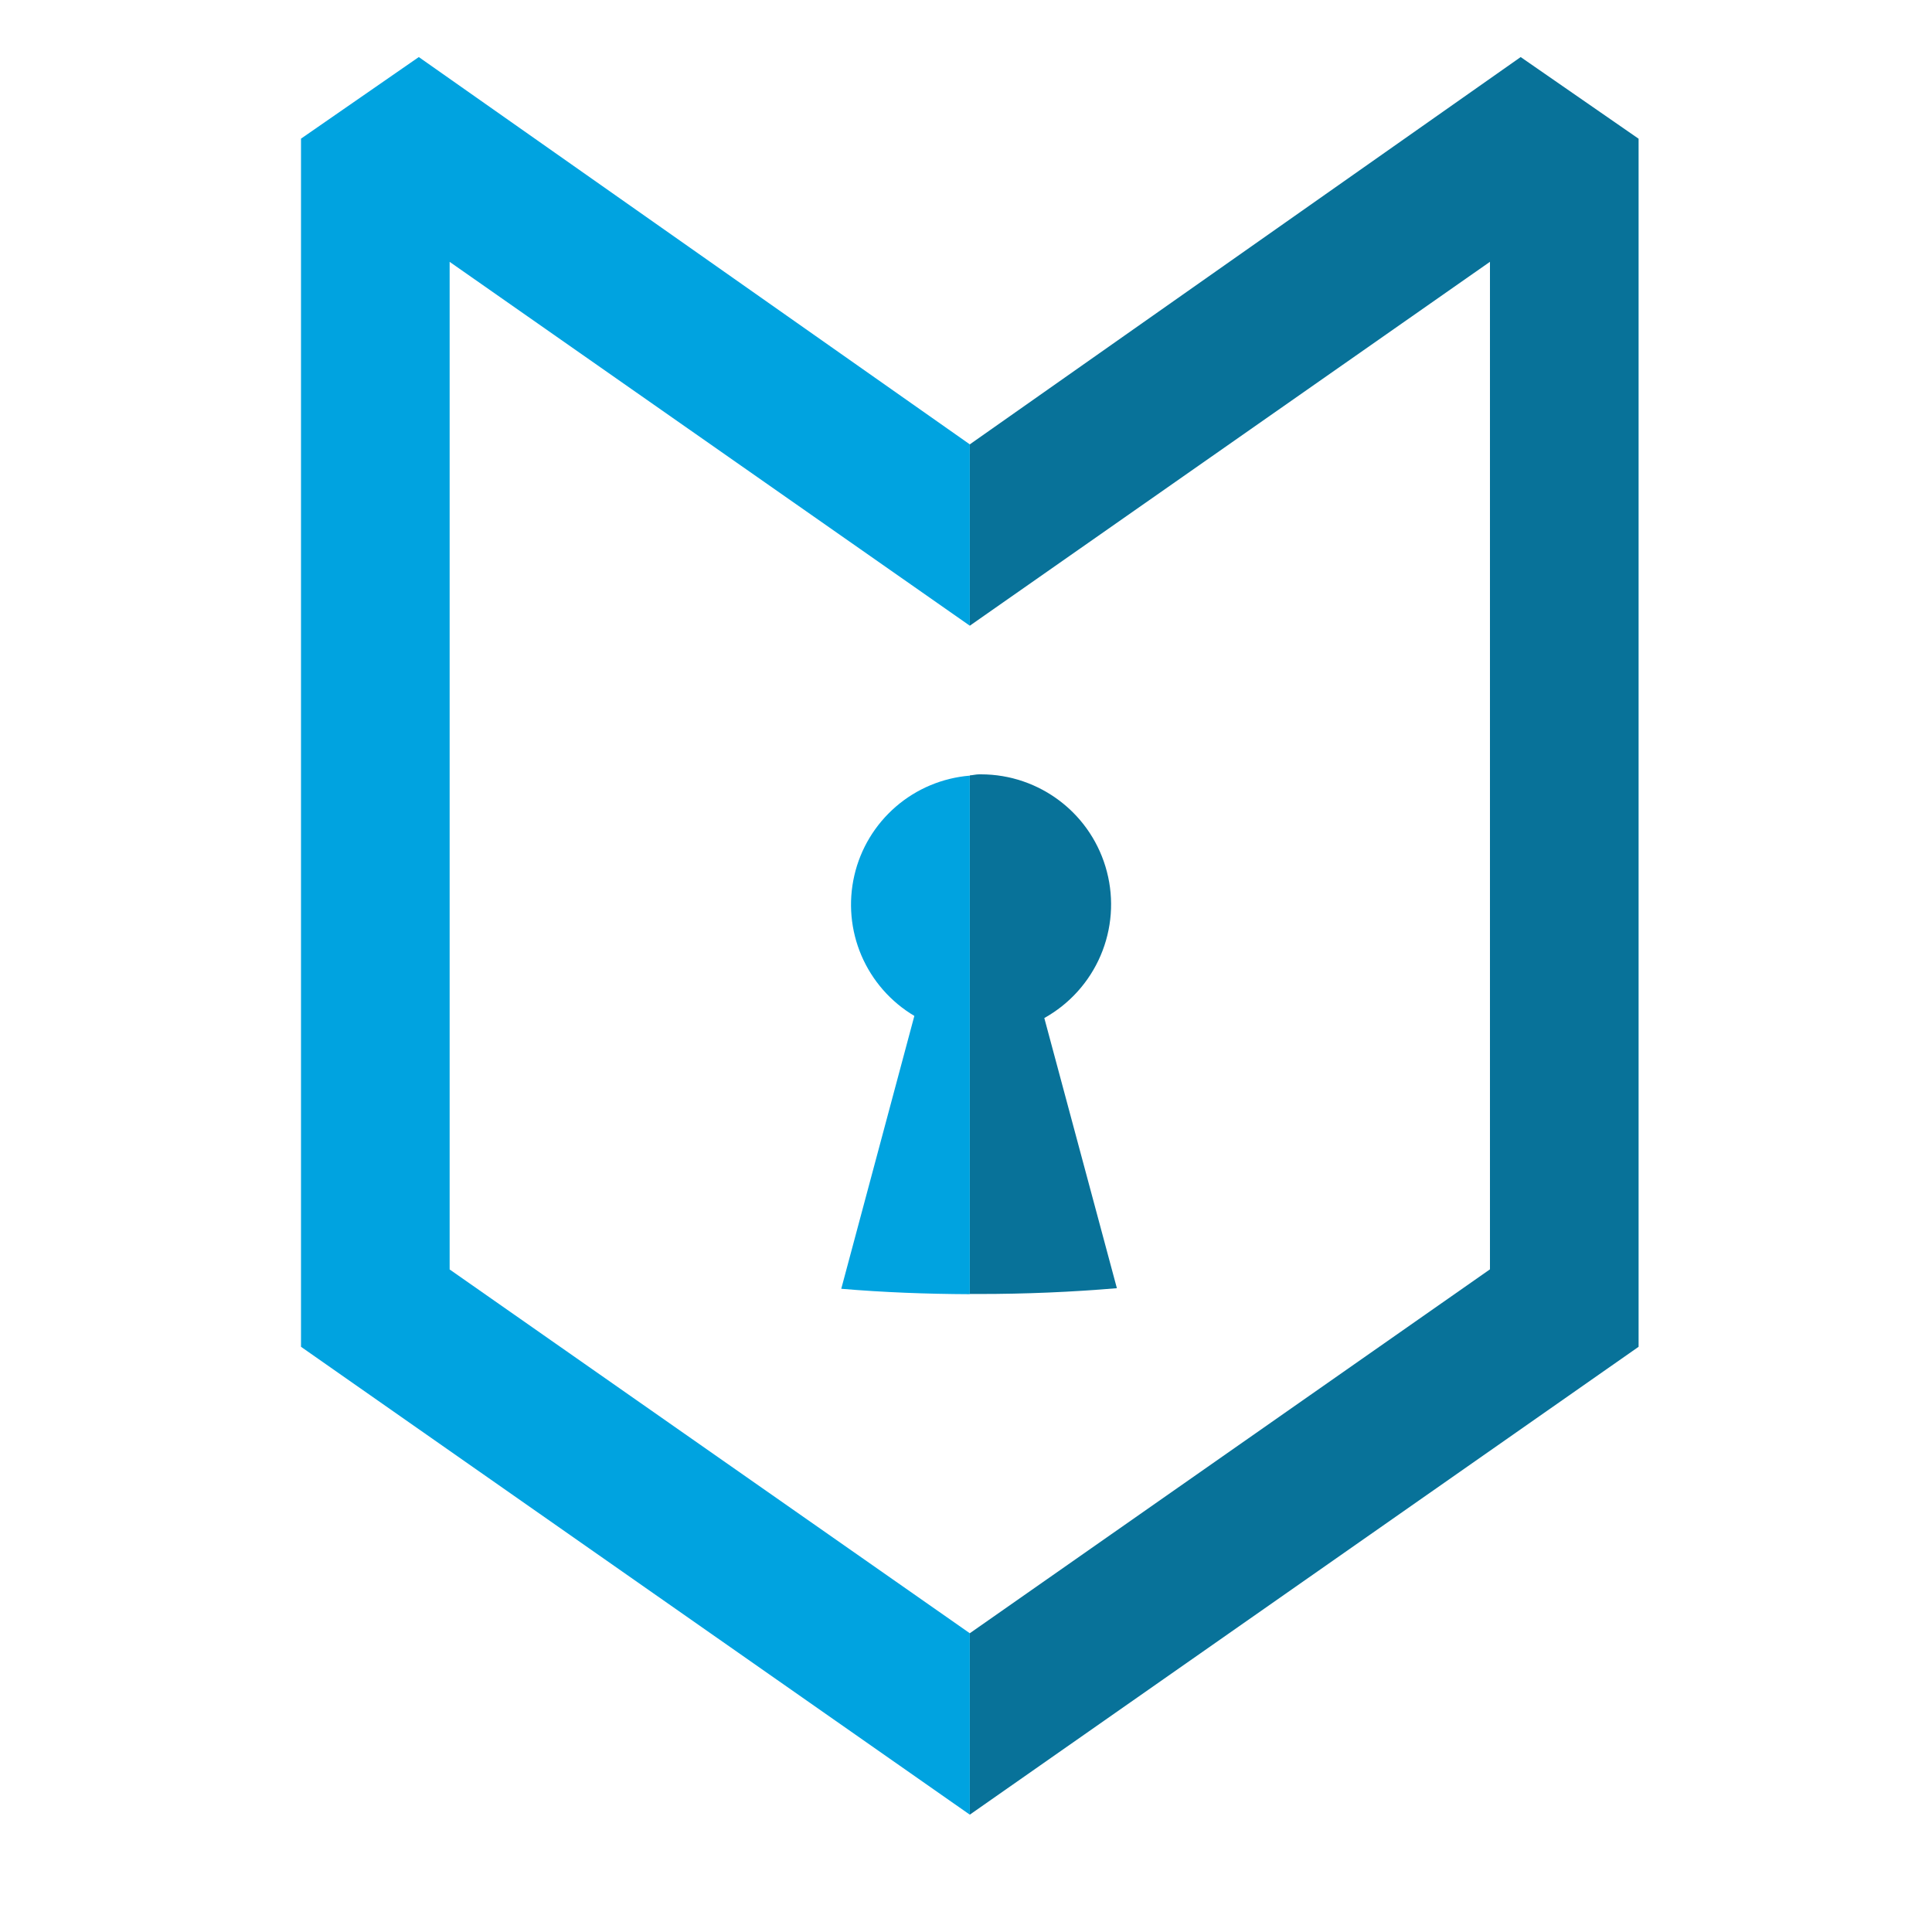
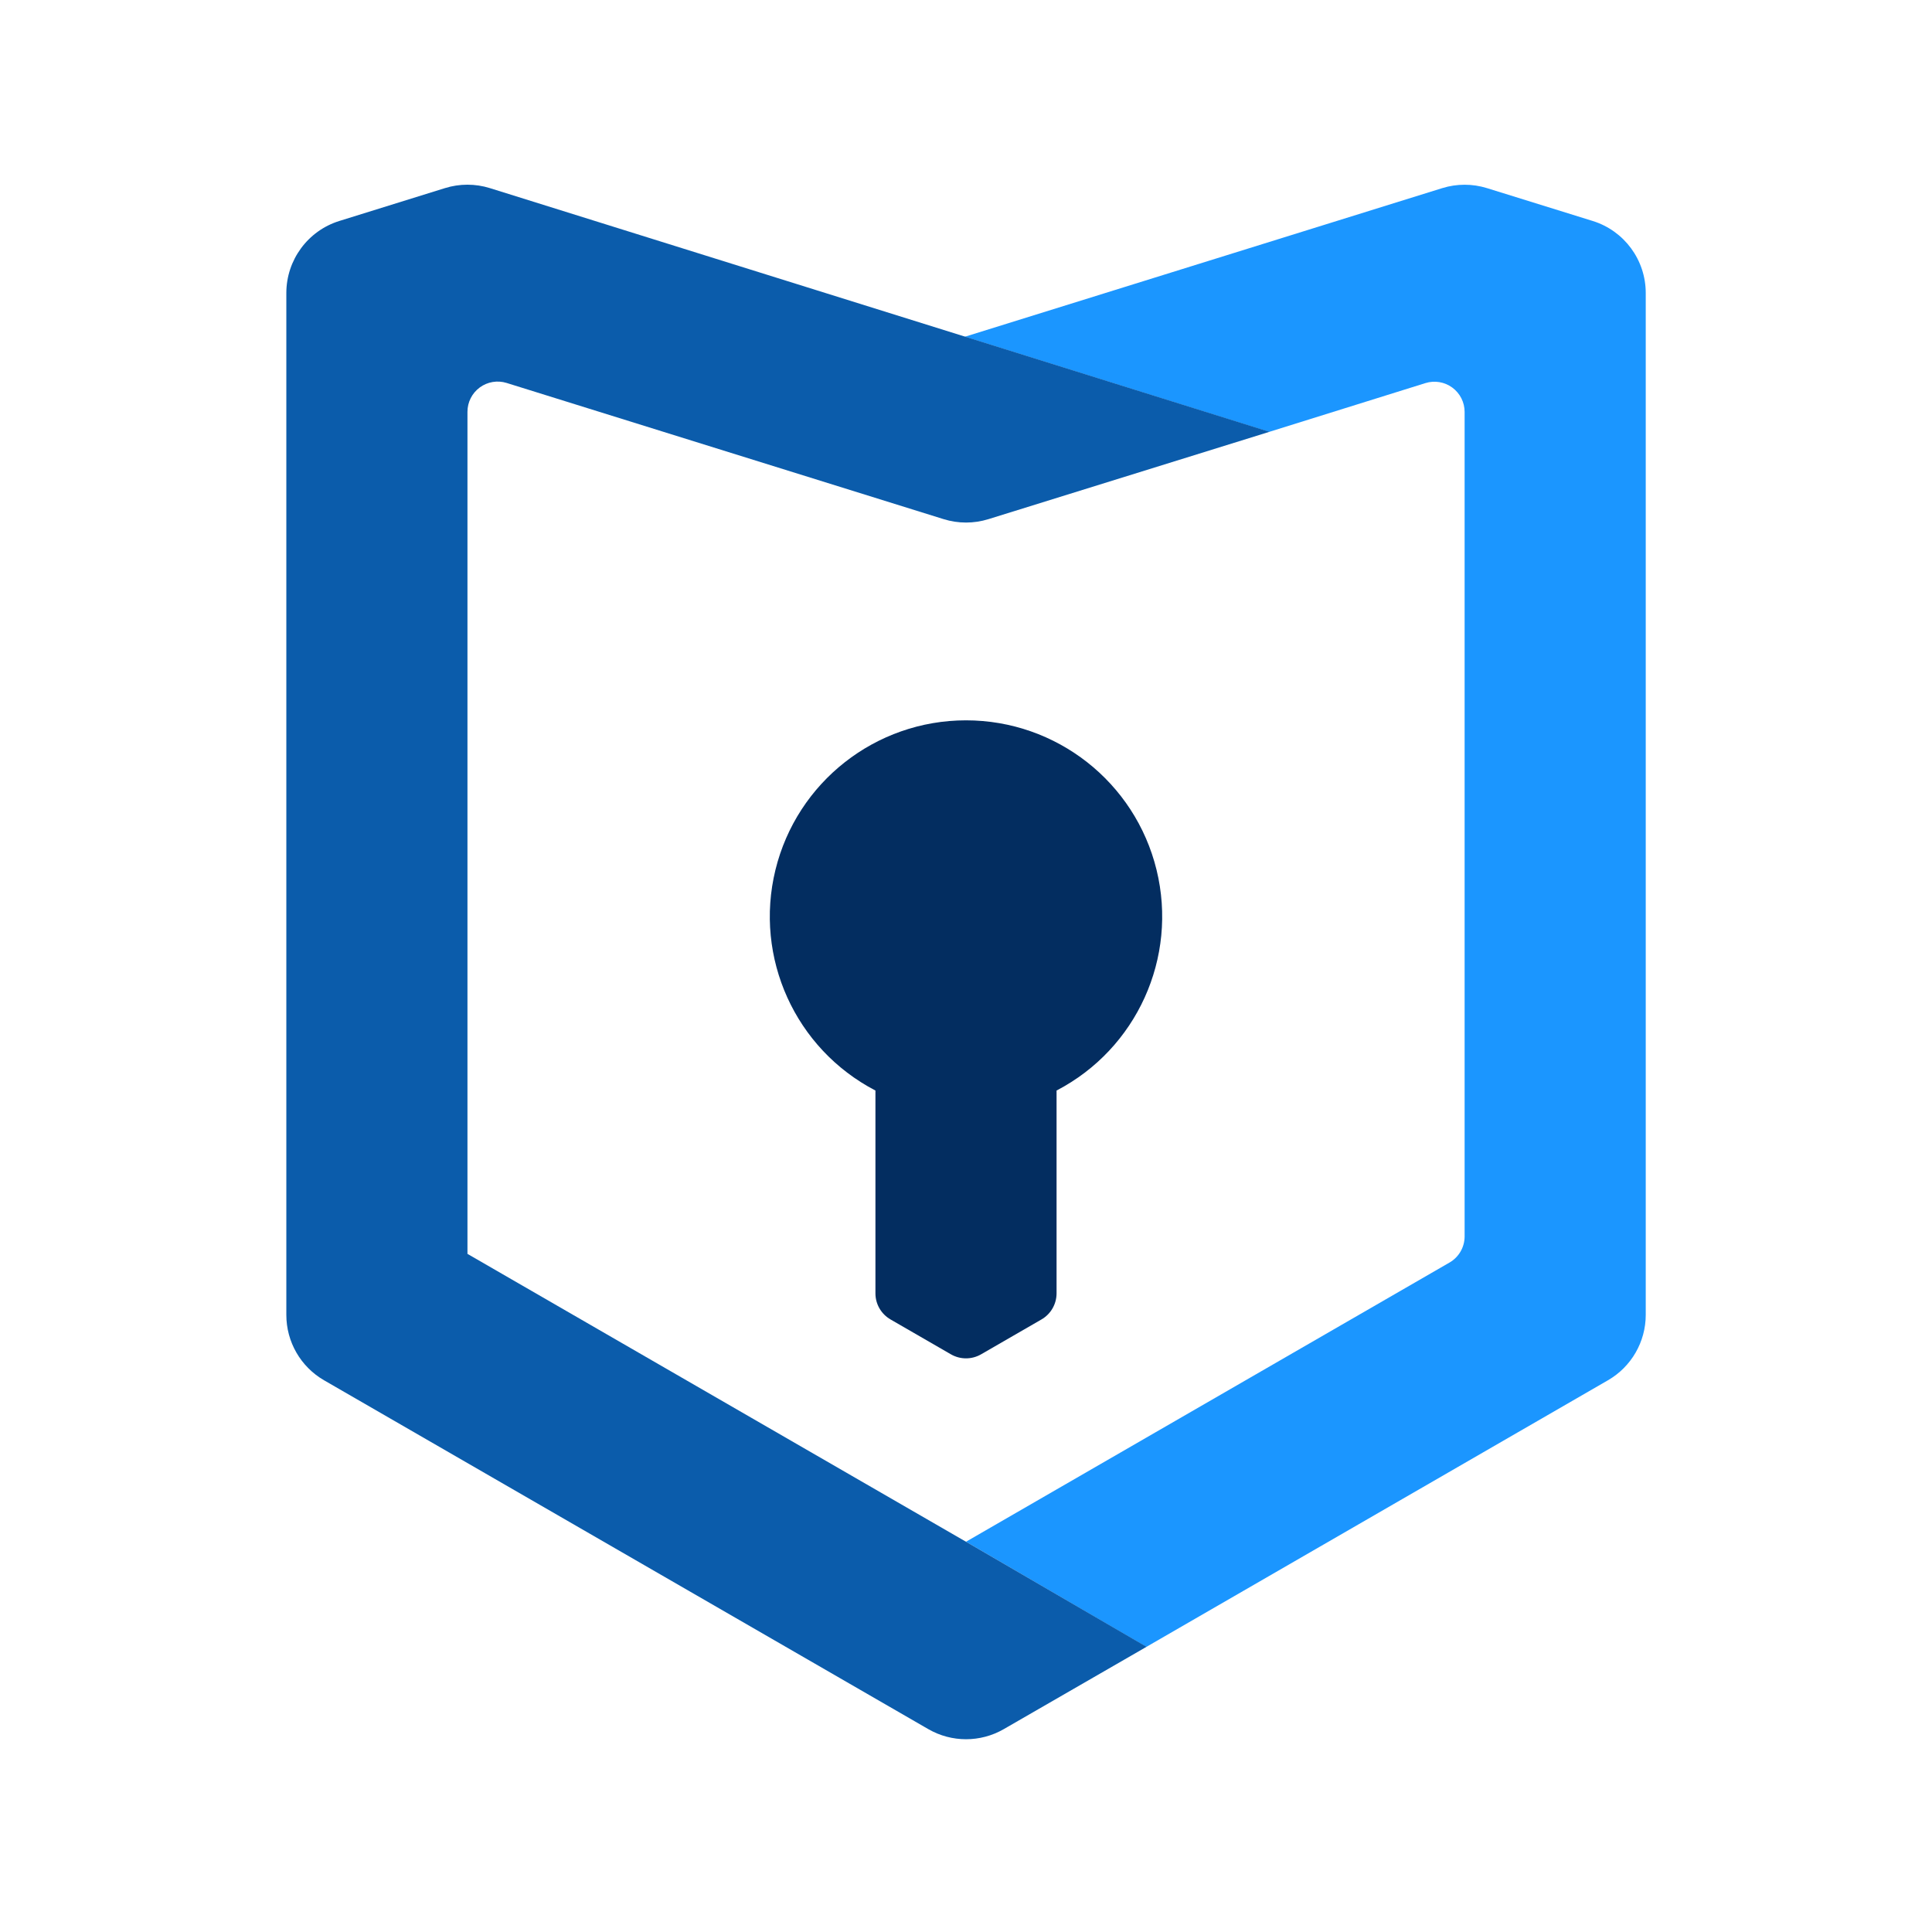
- <svg xmlns="http://www.w3.org/2000/svg" width="30" height="30" viewBox="0 0 30 30" fill="none">
-   <path d="M16.216 15.808C16.607 15.59 16.914 15.249 17.09 14.838C17.266 14.427 17.301 13.969 17.188 13.536C17.076 13.103 16.823 12.72 16.47 12.447C16.116 12.173 15.681 12.024 15.234 12.024H15.203C15.155 12.024 15.108 12.037 15.06 12.04V20.093C15.108 20.093 15.155 20.093 15.204 20.093C15.924 20.093 16.637 20.063 17.343 20.003L16.216 15.808Z" fill="#087299" />
-   <path d="M15.059 20.096V12.044C14.634 12.079 14.231 12.248 13.909 12.527C13.587 12.806 13.361 13.18 13.266 13.595C13.17 14.011 13.209 14.446 13.376 14.837C13.544 15.229 13.832 15.558 14.198 15.775L13.063 20.012C13.72 20.068 14.387 20.093 15.059 20.096Z" fill="#00A3E0" />
-   <path d="M15.059 28.178L25.444 20.913V2.154L23.613 0.886L15.059 6.9V9.716L23.135 4.066H23.136V19.711V19.712L23.135 19.711L15.059 25.361V28.178Z" fill="#087299" />
-   <path d="M15.059 9.716V6.9L6.503 0.886L4.674 2.153V20.913L15.059 28.178V25.361L6.982 19.712V19.711V4.066L15.059 9.716Z" fill="#00A3E0" />
+ <svg xmlns="http://www.w3.org/2000/svg" width="30" height="30" fill="none" viewBox="0 0 24 24">
+   <path fill="#032d60" d="M13.125 13.547a2.437 2.437 0 1 0-2.25 0v2.52c0 .134.072.257.188.324l.75.433a.375.375 0 0 0 .374 0l.75-.433a.375.375 0 0 0 .188-.324v-2.52Z" />
+   <path fill="#1b96ff" d="m12 19.152 6.006-3.468a.375.375 0 0 0 .188-.324V5.117a.375.375 0 0 0-.487-.358l-1.941.606-3.78-1.182 5.93-1.846a.938.938 0 0 1 .556 0l1.313.408a.937.937 0 0 1 .659.896v12.693a.938.938 0 0 1-.469.812l-5.734 3.312L12 19.152Z" />
+   <path fill="#0b5cab" d="M5.807 5.116v10.46L12 19.152l2.243 1.305-1.774 1.023a.938.938 0 0 1-.937 0l-7.507-4.334a.937.937 0 0 1-.468-.812V3.64c0-.41.267-.773.658-.895l1.312-.408a.937.937 0 0 1 .559 0l9.684 3.027-3.491 1.085a.938.938 0 0 1-.557 0L6.293 4.757a.375.375 0 0 0-.486.358Z" />
</svg>
